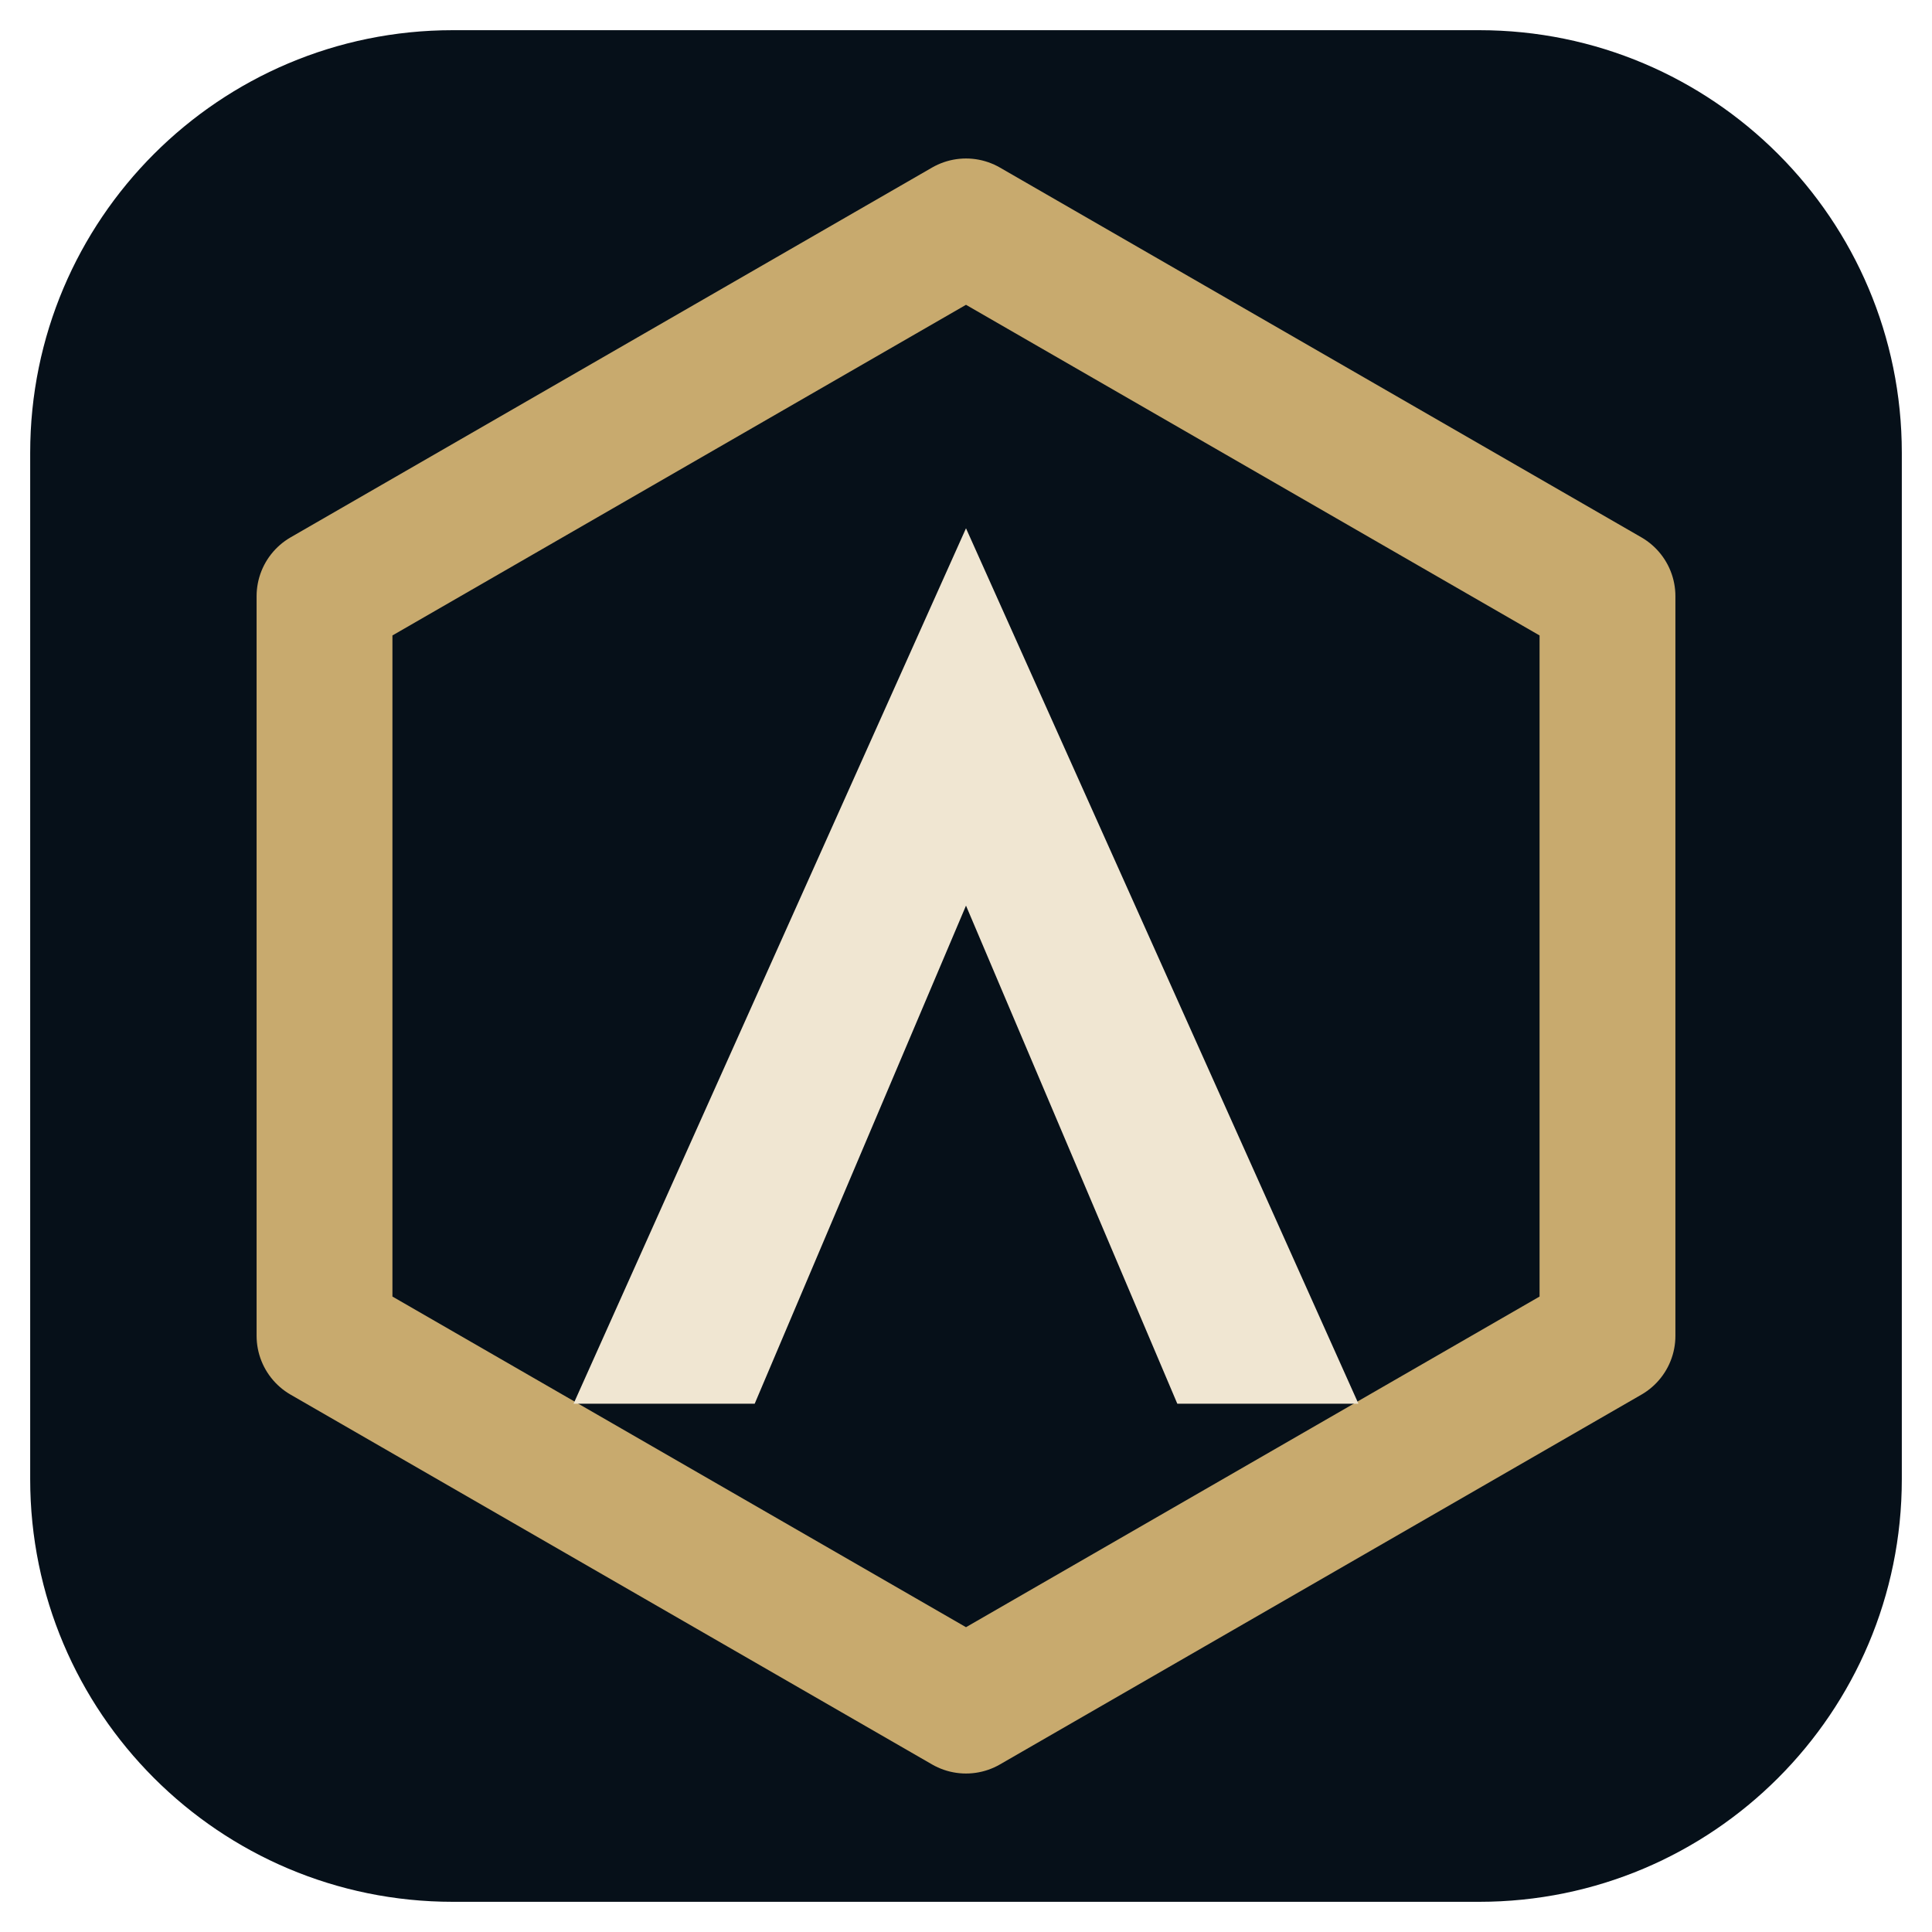
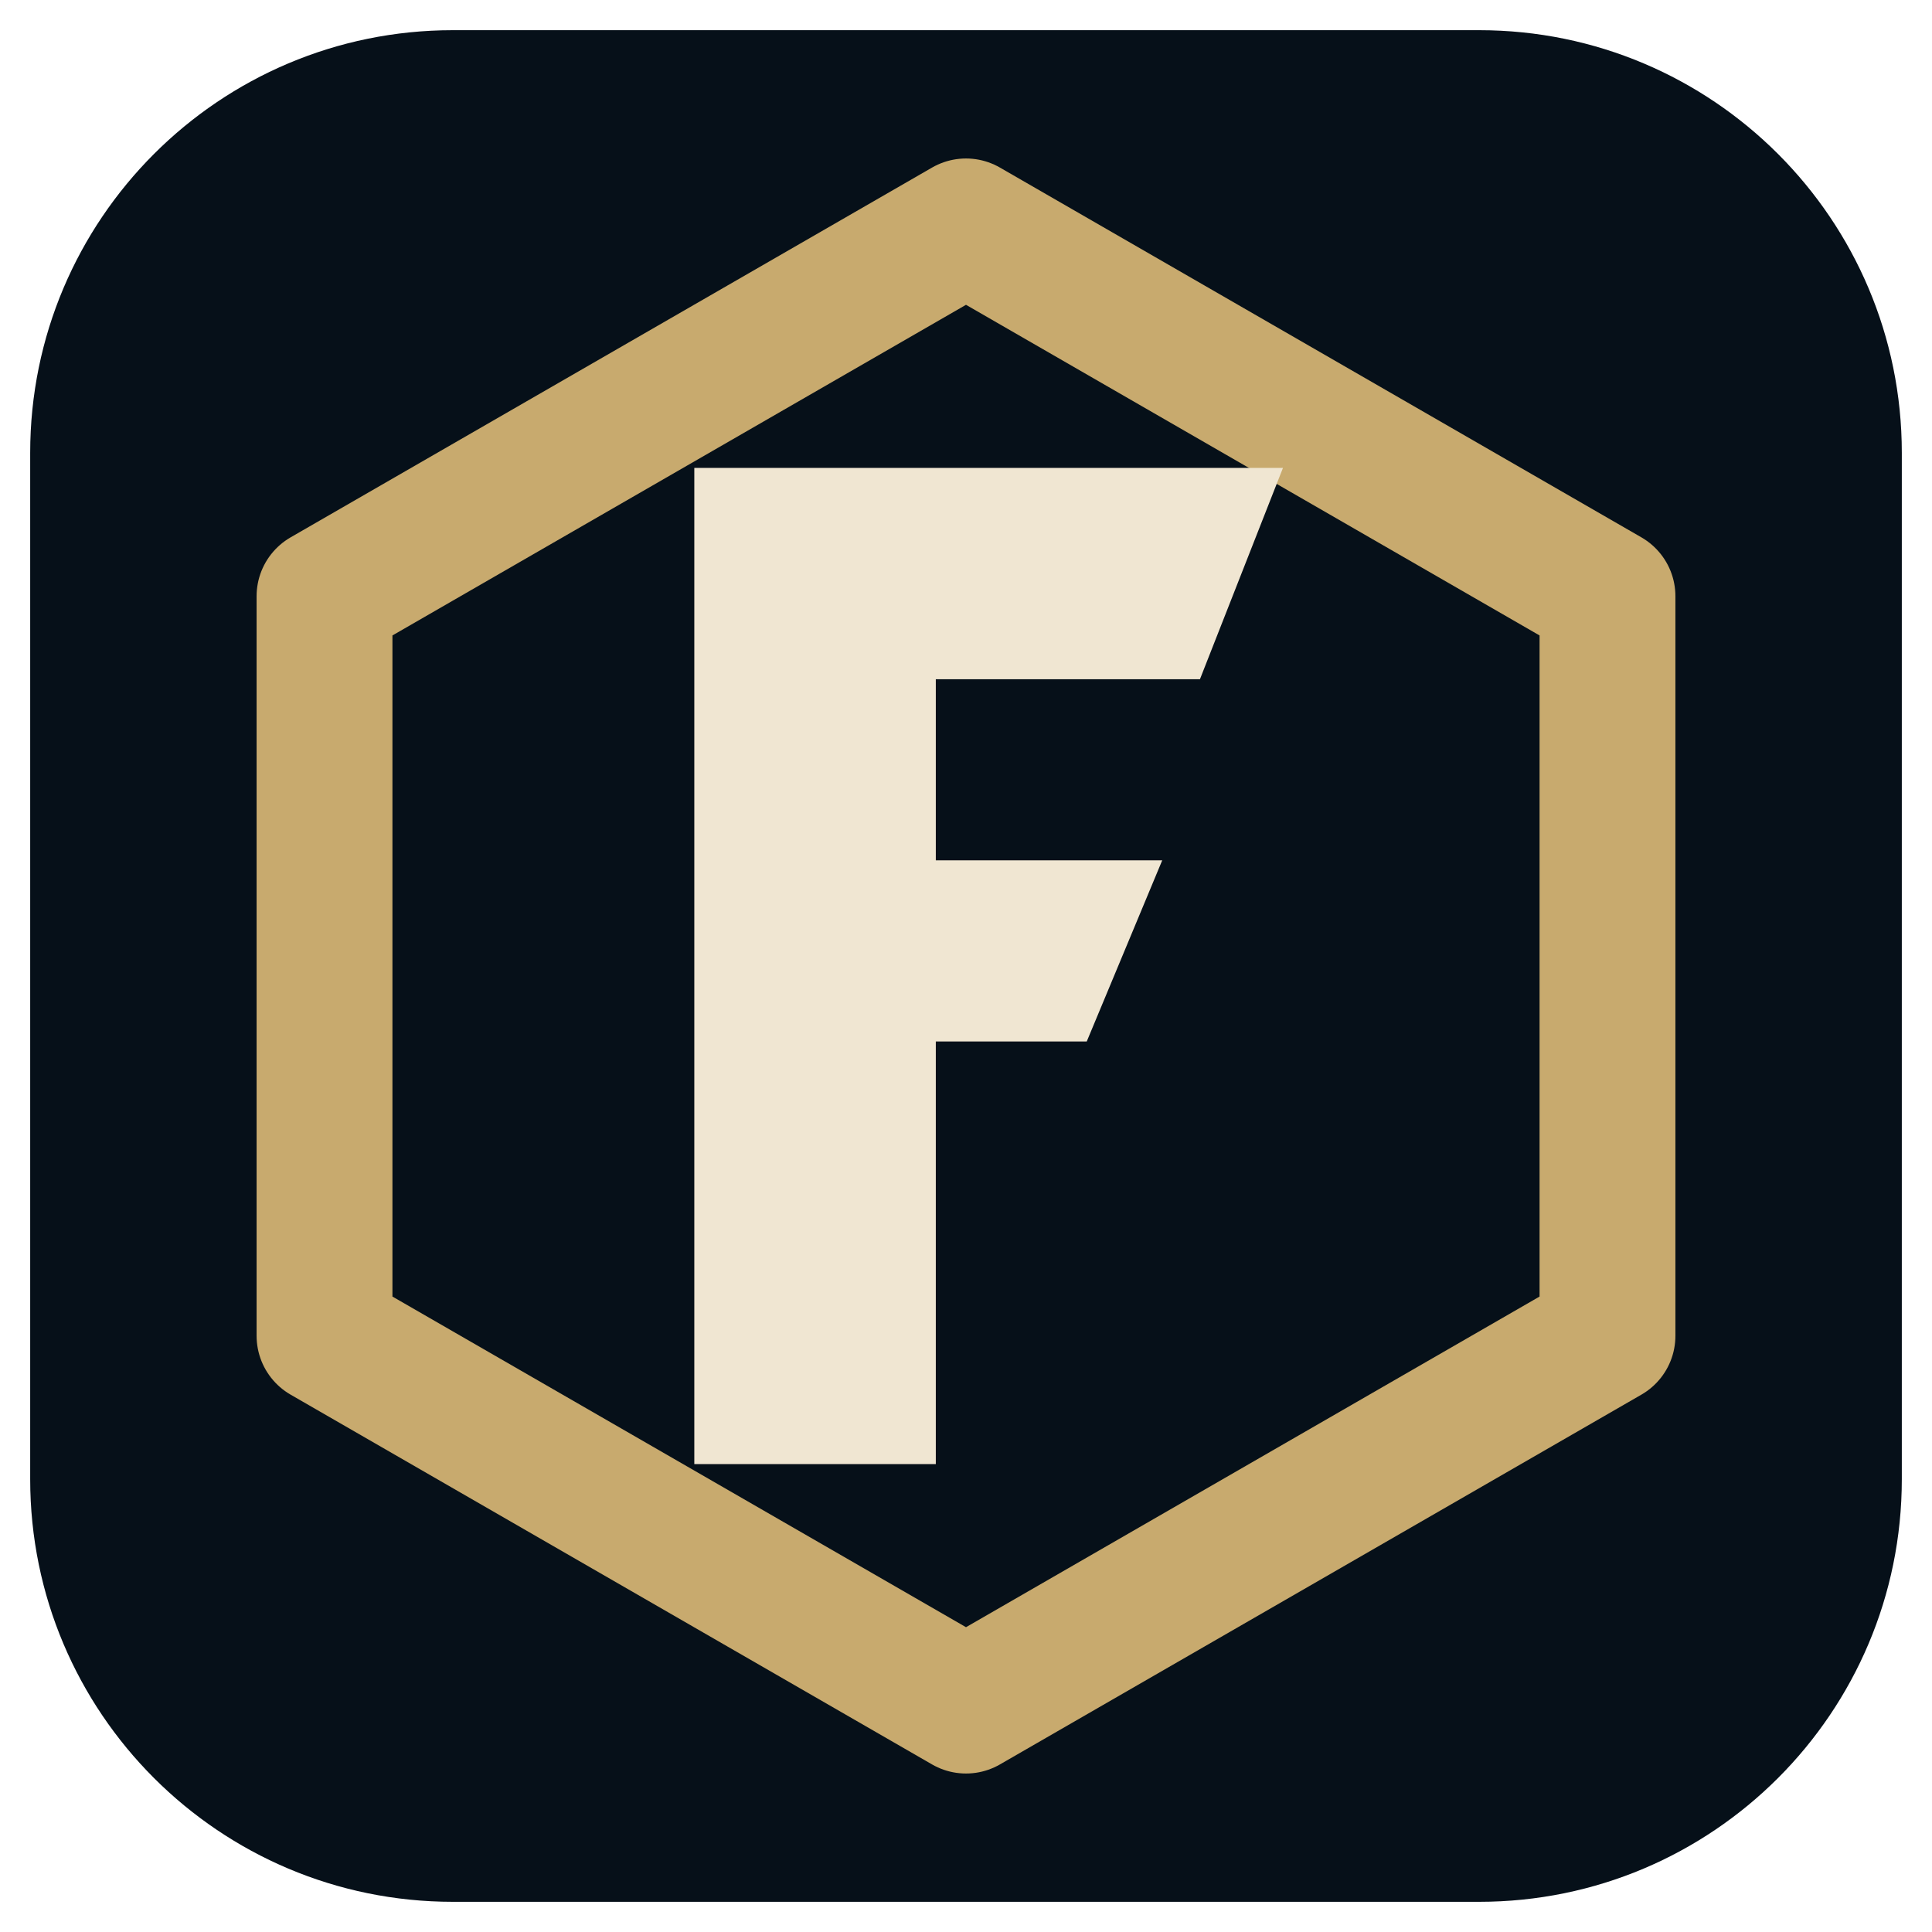
<svg xmlns="http://www.w3.org/2000/svg" width="256" height="256" viewBox="0 0 256 256">
  <rect x="4" y="4" width="248" height="248" rx="56" fill="#061019" />
  <polygon points="128,30 213,79 213,177 128,226 43,177 43,79" fill="none" stroke="#C8AA6E" stroke-width="18" stroke-linejoin="round" />
-   <path d="M128 70 L180 186 H156 L128 120 L100 186 H76 Z" fill="#F0E6D2" />
+   <path d="M92 194 V62 H170 L159 90 H124 V114 H154 L144 138 H124 V194 Z" fill="#F0E6D2" />
</svg>
